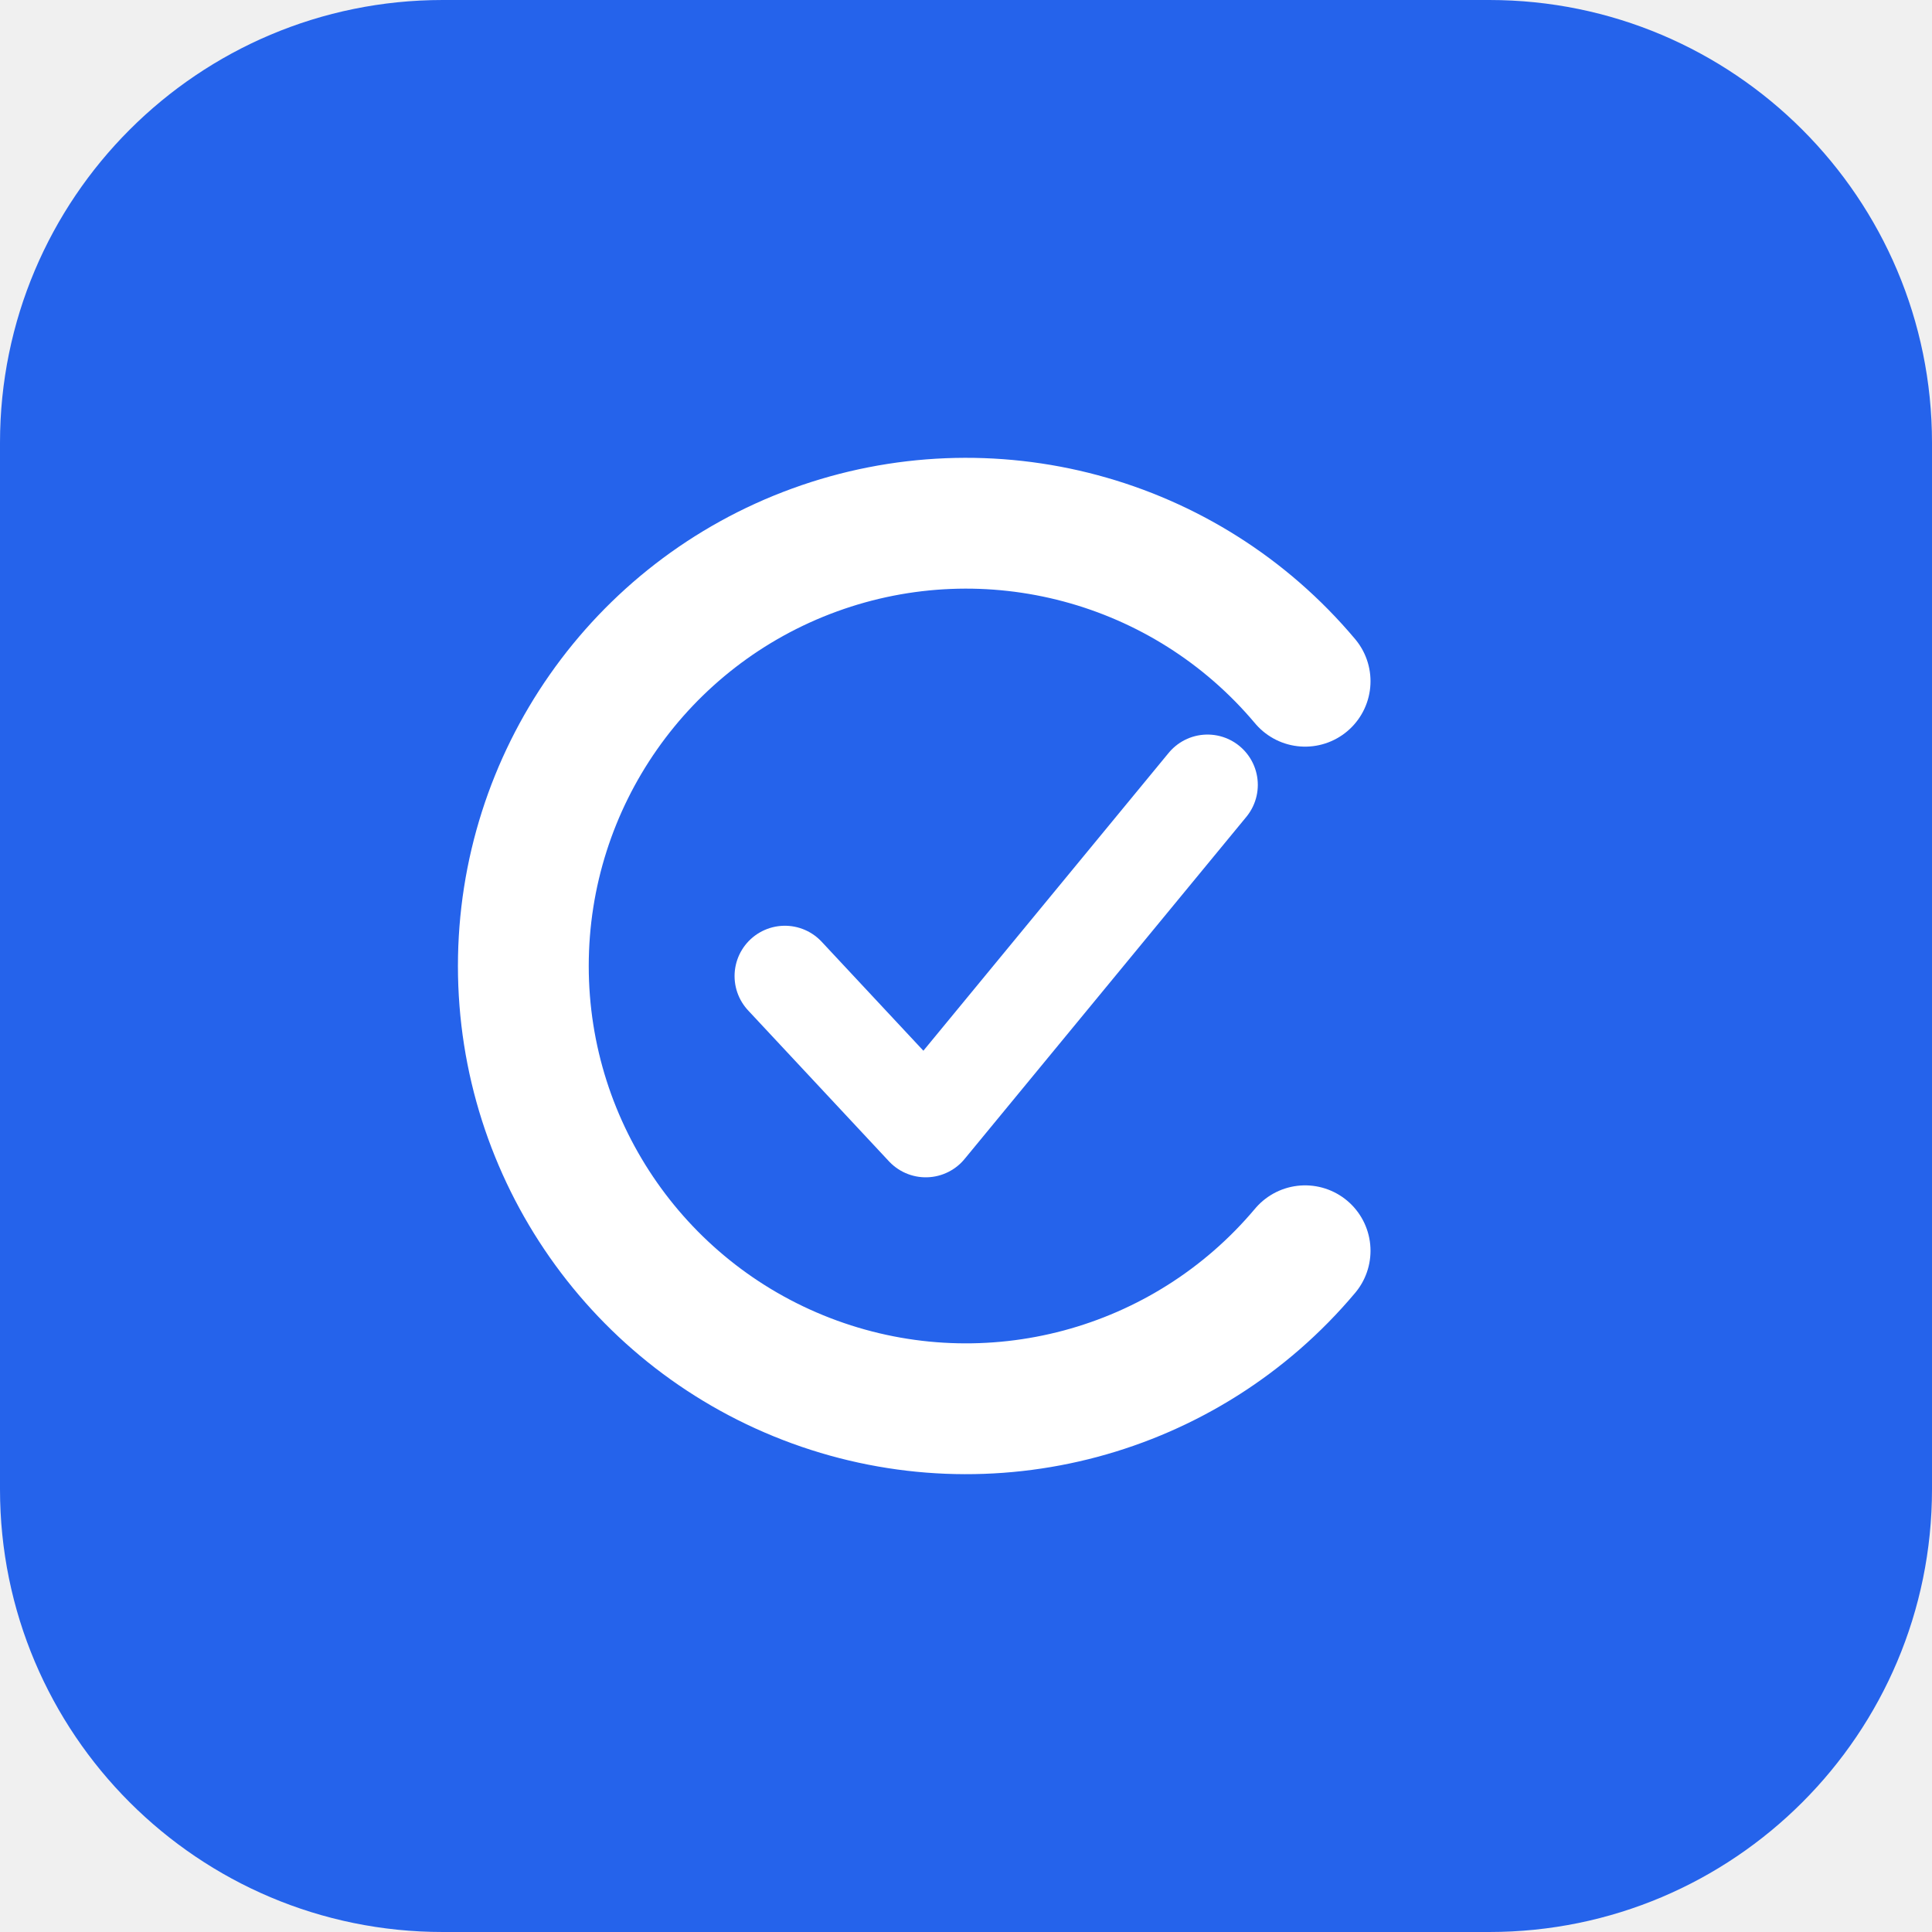
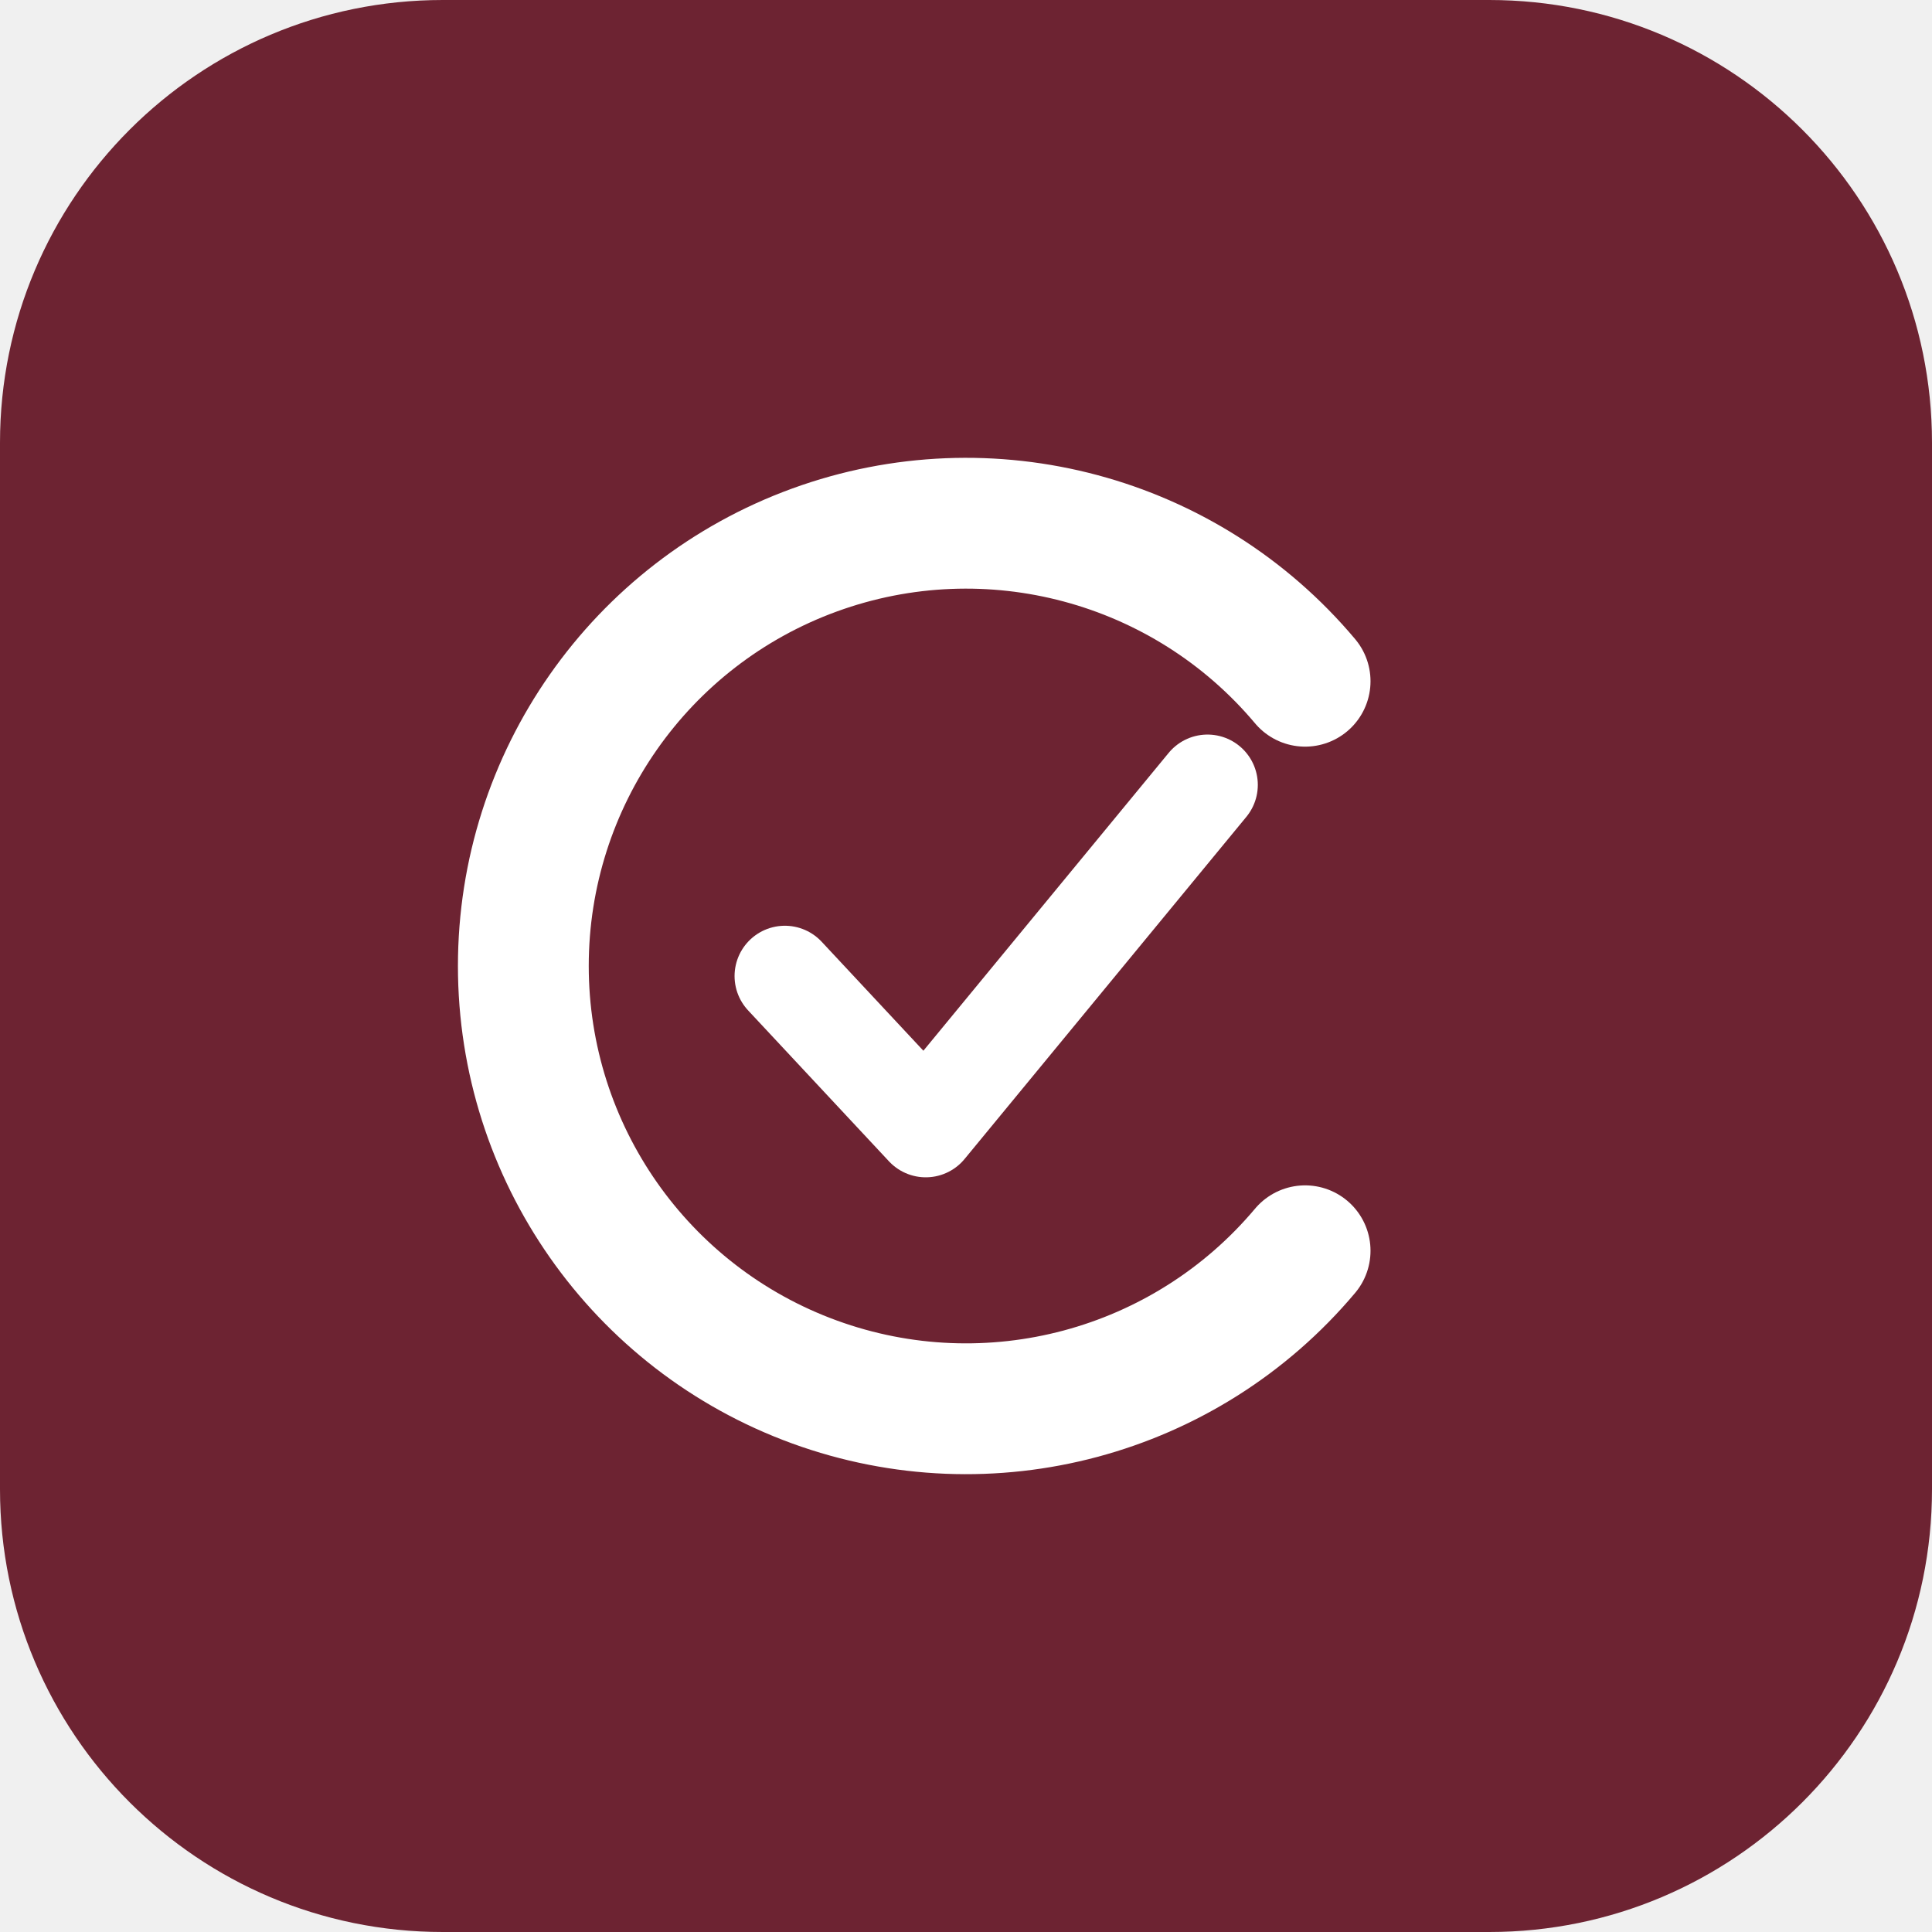
<svg xmlns="http://www.w3.org/2000/svg" viewBox="0 0 192 192">
-   <rect width="192" height="192" rx="44" fill="#2563EB" />
+   <rect width="192" height="192" rx="44" fill="#6D2332" />
  <path d="M129.7 124.3 A44 44 0 1 1 129.7 67.7" fill="none" stroke="#fff" stroke-width="13" stroke-linecap="round" />
  <path d="M78 97 L92 112 L120 78" fill="none" stroke="#fff" stroke-width="10" stroke-linecap="round" stroke-linejoin="round" />
</svg>
